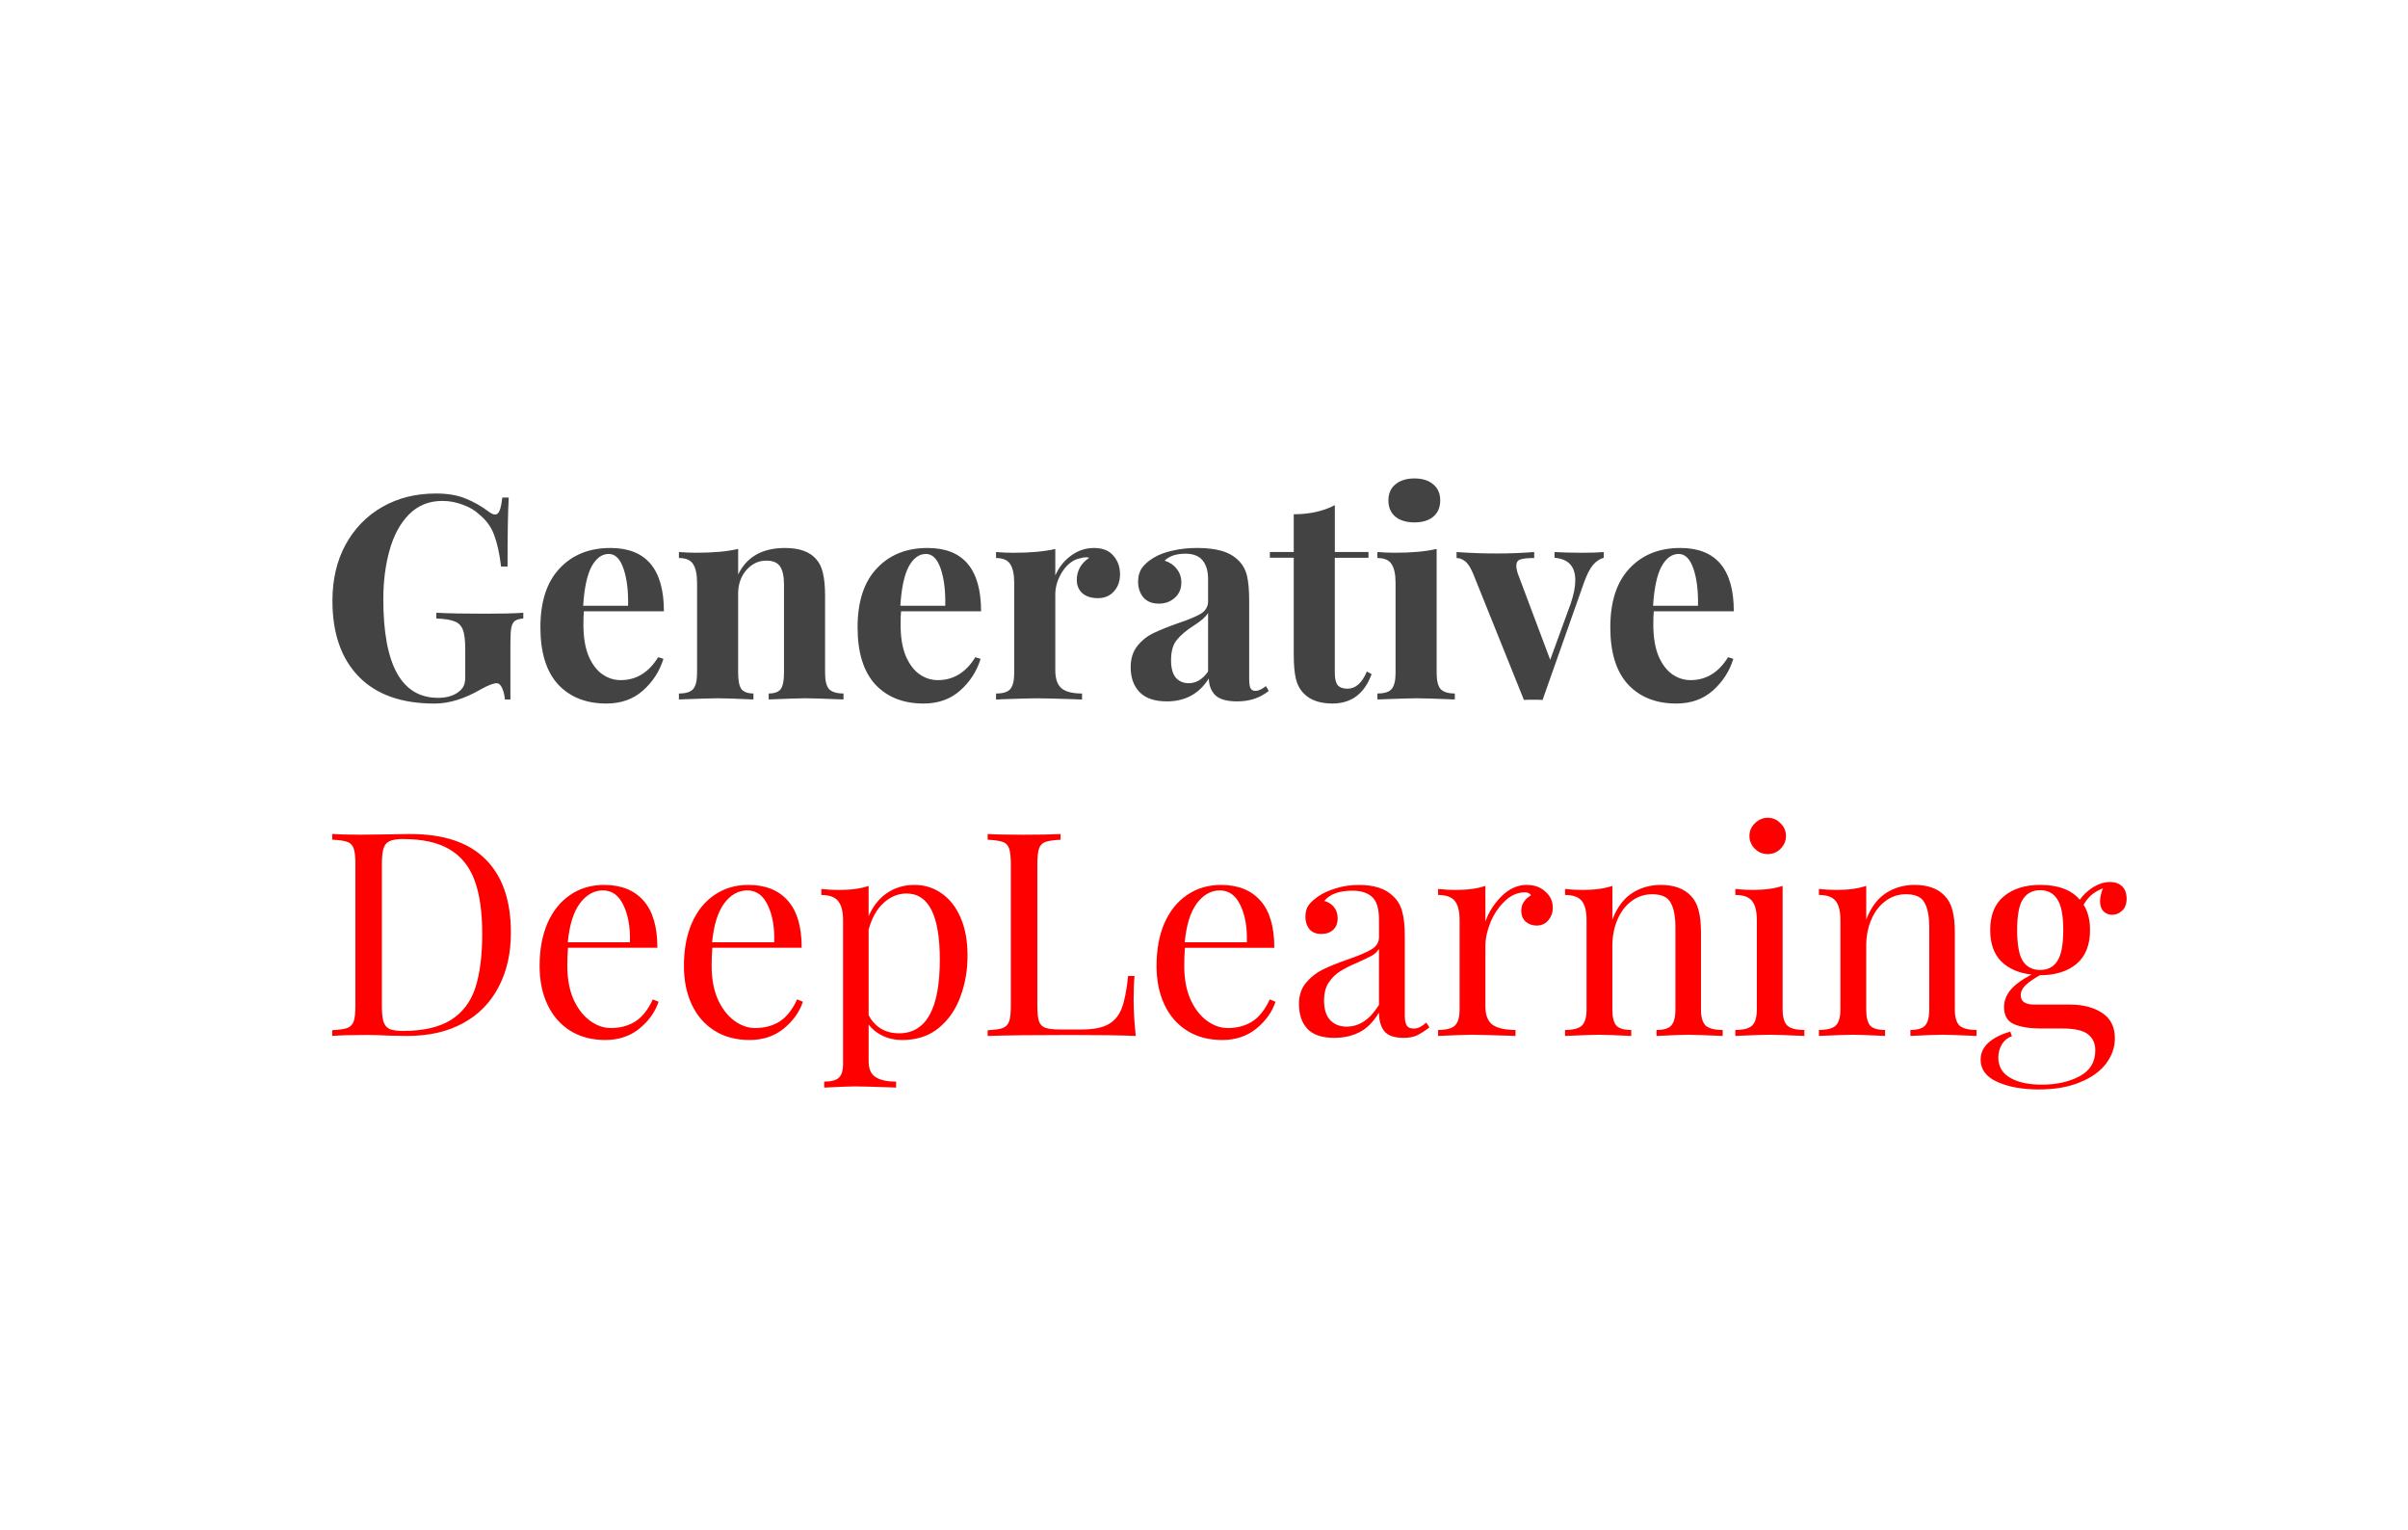
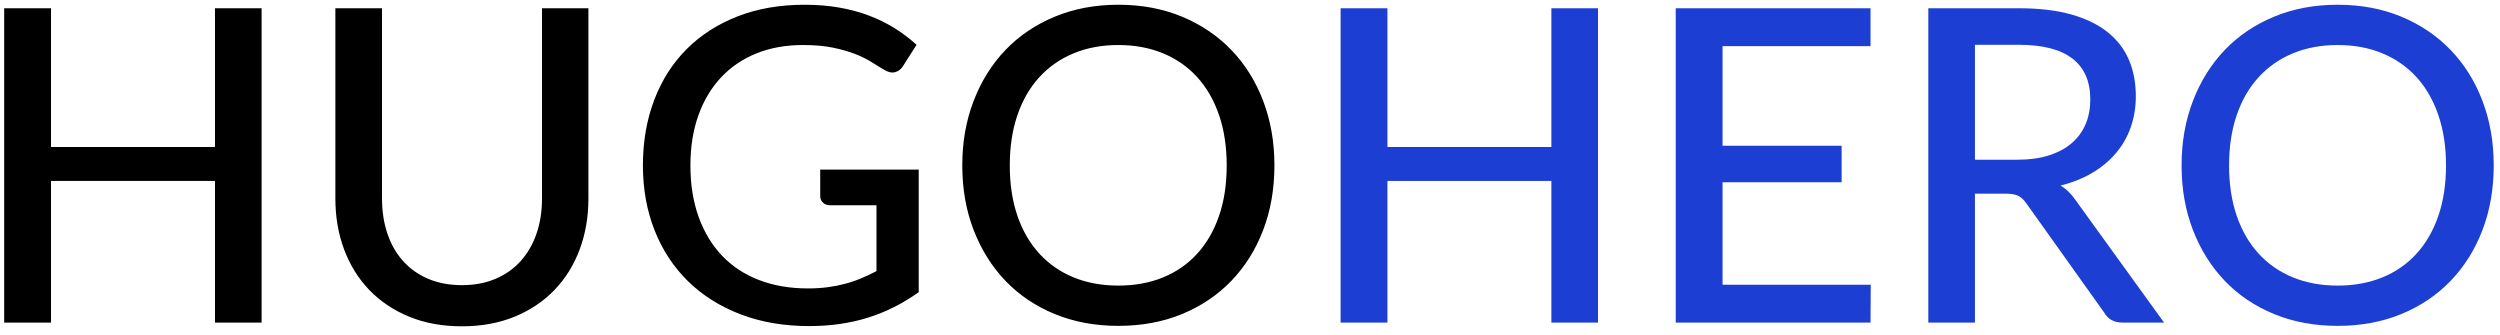
- <svg xmlns="http://www.w3.org/2000/svg" version="1.1" viewBox="0.0 0.0 157.504 100.0" fill="none" stroke="none" stroke-linecap="square" stroke-miterlimit="10">
-   <clipPath id="p.0">
-     <path d="m0 0l157.504 0l0 100.0l-157.504 0l0 -100.0z" clip-rule="nonzero" />
-   </clipPath>
-   <g clip-path="url(#p.0)">
-     <path fill="#000000" fill-opacity="0.0" d="m0 0l157.504 0l0 100.0l-157.504 0z" fill-rule="evenodd" />
-     <path fill="#000000" fill-opacity="0.0" d="m11.948 18.819l139.055 0l0 53.89l-139.055 0z" fill-rule="evenodd" />
-     <path fill="#434343" d="m28.51 32.27q1.156 0 1.938 0.328q0.797 0.312 1.562 0.891q0.219 0.156 0.375 0.156q0.188 0 0.297 -0.266q0.109 -0.266 0.172 -0.844l0.422 0q-0.078 1.266 -0.078 4.516l-0.422 0q-0.156 -1.281 -0.453 -2.062q-0.281 -0.781 -0.953 -1.328q-0.438 -0.422 -1.094 -0.656q-0.656 -0.25 -1.344 -0.25q-1.312 0 -2.188 0.891q-0.859 0.875 -1.266 2.344q-0.406 1.453 -0.406 3.188q0 6.453 3.578 6.453q0.828 0 1.328 -0.375q0.234 -0.172 0.344 -0.391q0.109 -0.219 0.109 -0.578l0 -1.828q0 -0.875 -0.156 -1.281q-0.156 -0.406 -0.547 -0.547q-0.375 -0.156 -1.188 -0.188l0 -0.375q1.156 0.062 3.188 0.062q1.656 0 2.5 -0.062l0 0.375q-0.375 0.031 -0.547 0.156q-0.156 0.109 -0.234 0.422q-0.062 0.312 -0.062 1.031l0 3.688l-0.359 0q-0.031 -0.391 -0.172 -0.719q-0.141 -0.344 -0.375 -0.344q-0.312 0 -1.016 0.391q-1.609 0.938 -3.047 0.938q-3.234 0 -4.953 -1.766q-1.719 -1.766 -1.719 -4.953q0 -2.094 0.859 -3.672q0.875 -1.594 2.406 -2.469q1.531 -0.875 3.5 -0.875zm12.087 12.203q1.531 0 2.453 -1.5l0.344 0.109q-0.375 1.219 -1.344 2.078q-0.953 0.844 -2.391 0.844q-1.984 0 -3.156 -1.25q-1.156 -1.266 -1.156 -3.734q0 -2.516 1.25 -3.844q1.25 -1.344 3.328 -1.344q3.5 0 3.5 4.141l-5.234 0q-0.031 0.281 -0.031 0.875q0 1.234 0.344 2.062q0.359 0.812 0.906 1.188q0.547 0.375 1.188 0.375zm-0.781 -8.25q-0.672 0 -1.125 0.828q-0.438 0.828 -0.547 2.562l2.938 0q0.031 -1.469 -0.297 -2.422q-0.328 -0.969 -0.969 -0.969zm11.525 -0.391q1.422 0 2.047 0.734q0.312 0.344 0.438 0.906q0.141 0.562 0.141 1.516l0 5.016q0 0.766 0.266 1.062q0.281 0.281 0.938 0.281l0 0.391q-1.875 -0.078 -2.469 -0.078q-0.562 0 -2.422 0.078l0 -0.391q0.562 0 0.781 -0.281q0.219 -0.297 0.219 -1.062l0 -5.797q0 -0.766 -0.25 -1.156q-0.25 -0.391 -0.906 -0.391q-0.766 0 -1.312 0.625q-0.531 0.625 -0.531 1.531l0 5.188q0 0.766 0.219 1.062q0.234 0.281 0.781 0.281l0 0.391q-1.703 -0.078 -2.312 -0.078q-0.547 0 -2.562 0.078l0 -0.391q0.672 0 0.922 -0.281q0.266 -0.297 0.266 -1.062l0 -5.875q0 -0.859 -0.266 -1.25q-0.25 -0.391 -0.922 -0.391l0 -0.391q0.594 0.047 1.156 0.047q1.656 0 2.719 -0.25l0 1.672q0.844 -1.734 3.062 -1.734zm10.002 8.641q1.531 0 2.453 -1.5l0.344 0.109q-0.375 1.219 -1.344 2.078q-0.953 0.844 -2.391 0.844q-1.984 0 -3.156 -1.25q-1.156 -1.266 -1.156 -3.734q0 -2.516 1.25 -3.844q1.25 -1.344 3.328 -1.344q3.5 0 3.5 4.141l-5.234 0q-0.031 0.281 -0.031 0.875q0 1.234 0.344 2.062q0.359 0.812 0.906 1.188q0.547 0.375 1.188 0.375zm-0.781 -8.25q-0.672 0 -1.125 0.828q-0.438 0.828 -0.547 2.562l2.938 0q0.031 -1.469 -0.297 -2.422q-0.328 -0.969 -0.969 -0.969zm10.994 -0.391q0.844 0 1.266 0.5q0.438 0.5 0.438 1.219q0 0.688 -0.406 1.125q-0.391 0.438 -1.047 0.438q-0.641 0 -1.016 -0.328q-0.359 -0.328 -0.359 -0.859q0 -0.906 0.812 -1.453q-0.078 -0.031 -0.219 -0.031q-0.188 0 -0.297 0.047q-0.719 0.109 -1.219 0.859q-0.484 0.734 -0.484 1.531l0 4.938q0 0.859 0.422 1.203q0.422 0.328 1.328 0.328l0 0.391q-0.25 0 -0.422 -0.016q-1.906 -0.062 -2.547 -0.062q-0.5 0 -2.281 0.062q-0.156 0.016 -0.375 0.016l0 -0.391q0.672 0 0.922 -0.281q0.266 -0.297 0.266 -1.062l0 -5.875q0 -0.859 -0.266 -1.25q-0.25 -0.391 -0.922 -0.391l0 -0.391q0.594 0.047 1.156 0.047q1.656 0 2.719 -0.25l0 1.734q0.359 -0.812 1.031 -1.297q0.672 -0.5 1.5 -0.5zm4.759 10.031q-1.188 0 -1.781 -0.609q-0.578 -0.609 -0.578 -1.625q0 -0.844 0.438 -1.391q0.438 -0.547 1.062 -0.844q0.625 -0.297 1.594 -0.641q1.031 -0.344 1.5 -0.625q0.469 -0.297 0.469 -0.812l0 -1.453q0 -0.781 -0.359 -1.219q-0.359 -0.438 -1.125 -0.438q-0.891 0 -1.359 0.453q0.516 0.172 0.797 0.547q0.297 0.375 0.297 0.875q0 0.641 -0.438 1.016q-0.422 0.375 -1.031 0.375q-0.656 0 -1.016 -0.406q-0.344 -0.422 -0.344 -1.031q0 -0.531 0.25 -0.891q0.25 -0.359 0.766 -0.672q0.516 -0.312 1.25 -0.469q0.734 -0.172 1.609 -0.172q0.922 0 1.578 0.188q0.672 0.188 1.125 0.641q0.406 0.406 0.547 1.0q0.141 0.594 0.141 1.625l0 5.078q0 0.438 0.078 0.625q0.094 0.188 0.344 0.188q0.281 0 0.672 -0.312l0.188 0.312q-0.844 0.688 -2.062 0.688q-1.016 0 -1.438 -0.406q-0.406 -0.406 -0.422 -1.094q-0.938 1.5 -2.75 1.5zm1.438 -1.188q0.734 0 1.266 -0.766l0 -3.828q-0.219 0.375 -0.938 0.828q-0.734 0.469 -1.109 0.938q-0.375 0.453 -0.375 1.328q0 0.766 0.312 1.141q0.328 0.359 0.844 0.359zm9.555 -8.578l2.203 0l0 0.375l-2.203 0l0 7.531q0 0.562 0.188 0.797q0.203 0.234 0.641 0.234q0.797 0 1.266 -1.125l0.312 0.172q-0.703 1.922 -2.562 1.922q-1.219 0 -1.859 -0.641q-0.391 -0.391 -0.531 -0.969q-0.141 -0.594 -0.141 -1.625l0 -6.297l-1.562 0l0 -0.375l1.562 0l0 -2.469q1.547 0 2.688 -0.594l0 3.062zm5.208 -4.812q0.781 0 1.234 0.391q0.453 0.375 0.453 1.047q0 0.672 -0.453 1.062q-0.453 0.375 -1.234 0.375q-0.781 0 -1.25 -0.375q-0.453 -0.391 -0.453 -1.062q0 -0.672 0.453 -1.047q0.469 -0.391 1.25 -0.391zm1.453 12.719q0 0.766 0.266 1.062q0.281 0.281 0.922 0.281l0 0.391q-1.859 -0.078 -2.469 -0.078q-0.578 0 -2.594 0.078l0 -0.391q0.672 0 0.922 -0.281q0.266 -0.297 0.266 -1.062l0 -5.875q0 -0.859 -0.266 -1.25q-0.25 -0.391 -0.922 -0.391l0 -0.391q0.594 0.047 1.156 0.047q1.656 0 2.719 -0.25l0 8.109zm9.49 -7.859q0.953 0 1.438 -0.047l0 0.375q-0.391 0.109 -0.703 0.469q-0.297 0.359 -0.578 1.125l-2.719 7.703q-0.203 -0.016 -0.625 -0.016q-0.391 0 -0.594 0.016l-3.312 -8.234q-0.266 -0.641 -0.547 -0.844q-0.266 -0.203 -0.547 -0.203l0 -0.391q1.312 0.094 2.656 0.094q1.172 0 2.422 -0.094l0 0.391q-0.641 0 -0.906 0.094q-0.266 0.078 -0.266 0.438q0 0.156 0.094 0.469l2.125 5.656l1.344 -3.688q0.297 -0.875 0.297 -1.516q0 -1.359 -1.359 -1.469l0 -0.375q0.859 0.047 1.781 0.047zm7.119 8.328q1.531 0 2.453 -1.5l0.344 0.109q-0.375 1.219 -1.344 2.078q-0.953 0.844 -2.391 0.844q-1.984 0 -3.156 -1.25q-1.156 -1.266 -1.156 -3.734q0 -2.516 1.25 -3.844q1.25 -1.344 3.328 -1.344q3.5 0 3.5 4.141l-5.234 0q-0.031 0.281 -0.031 0.875q0 1.234 0.344 2.062q0.359 0.812 0.906 1.188q0.547 0.375 1.188 0.375zm-0.781 -8.25q-0.672 0 -1.125 0.828q-0.438 0.828 -0.547 2.562l2.938 0q0.031 -1.469 -0.297 -2.422q-0.328 -0.969 -0.969 -0.969z" fill-rule="nonzero" />
-     <path fill="#ff0000" d="m26.823 54.536q3.297 0 4.938 1.656q1.656 1.641 1.656 4.797q0 2.031 -0.812 3.563q-0.797 1.531 -2.328 2.359q-1.516 0.828 -3.625 0.828l-1.078 -0.016q-1.047 -0.047 -1.531 -0.047q-1.531 0 -2.312 0.062l0 -0.375q0.672 -0.031 0.984 -0.141q0.312 -0.125 0.422 -0.438q0.109 -0.312 0.109 -1.031l0 -9.25q0 -0.703 -0.109 -1.016q-0.109 -0.328 -0.422 -0.438q-0.312 -0.109 -0.984 -0.141l0 -0.375q0.656 0.047 1.812 0.047l1.578 -0.016q1.281 -0.031 1.703 -0.031zm-0.469 0.328q-0.578 0 -0.875 0.141q-0.281 0.125 -0.391 0.469q-0.109 0.328 -0.109 1.0l0 9.328q0 0.672 0.109 1.016q0.109 0.328 0.391 0.469q0.297 0.125 0.891 0.125q1.984 0 3.125 -0.719q1.141 -0.719 1.594 -2.094q0.453 -1.391 0.453 -3.531q0 -2.156 -0.5 -3.5q-0.5 -1.359 -1.641 -2.031q-1.125 -0.672 -3.047 -0.672zm16.723 10.641q-0.344 1.016 -1.266 1.766q-0.922 0.734 -2.219 0.734q-1.328 0 -2.297 -0.609q-0.969 -0.609 -1.484 -1.703q-0.516 -1.094 -0.516 -2.531q0 -1.609 0.516 -2.797q0.531 -1.203 1.484 -1.844q0.953 -0.656 2.219 -0.656q1.672 0 2.578 1.031q0.906 1.016 0.906 3.078l-5.844 0q-0.047 0.516 -0.047 1.188q0 1.234 0.391 2.156q0.406 0.906 1.062 1.406q0.672 0.5 1.391 0.5q0.906 0 1.594 -0.422q0.688 -0.438 1.156 -1.453l0.375 0.156zm-3.641 -7.281q-0.875 0 -1.516 0.859q-0.625 0.859 -0.781 2.531l4.062 0q0.047 -1.453 -0.422 -2.422q-0.453 -0.969 -1.344 -0.969zm13.081 7.281q-0.344 1.016 -1.266 1.766q-0.922 0.734 -2.219 0.734q-1.328 0 -2.297 -0.609q-0.969 -0.609 -1.484 -1.703q-0.516 -1.094 -0.516 -2.531q0 -1.609 0.516 -2.797q0.531 -1.203 1.484 -1.844q0.953 -0.656 2.219 -0.656q1.672 0 2.578 1.031q0.906 1.016 0.906 3.078l-5.844 0q-0.047 0.516 -0.047 1.188q0 1.234 0.391 2.156q0.406 0.906 1.062 1.406q0.672 0.5 1.391 0.5q0.906 0 1.594 -0.422q0.688 -0.438 1.156 -1.453l0.375 0.156zm-3.641 -7.281q-0.875 0 -1.516 0.859q-0.625 0.859 -0.781 2.531l4.062 0q0.047 -1.453 -0.422 -2.422q-0.453 -0.969 -1.344 -0.969zm10.94 -0.359q0.984 0 1.766 0.547q0.797 0.547 1.25 1.594q0.453 1.031 0.453 2.484q0 1.438 -0.469 2.688q-0.453 1.25 -1.422 2.047q-0.953 0.781 -2.391 0.781q-0.703 0 -1.281 -0.281q-0.578 -0.281 -0.906 -0.734l0 2.391q0 0.766 0.453 1.047q0.453 0.297 1.344 0.297l0 0.391l-0.422 -0.016q-1.734 -0.062 -2.266 -0.062q-0.438 0 -2.016 0.078l0 -0.391q0.688 0 0.953 -0.25q0.281 -0.25 0.281 -0.906l0 -9.406q0 -0.859 -0.328 -1.25q-0.312 -0.391 -1.094 -0.391l0 -0.391q0.578 0.062 1.156 0.062q1.188 0 1.938 -0.266l0 1.984q0.422 -0.984 1.203 -1.516q0.781 -0.531 1.797 -0.531zm-1.016 9.703q2.672 0 2.672 -4.813q0 -4.328 -2.172 -4.328q-0.828 0 -1.5 0.609q-0.672 0.609 -0.984 1.75l0 5.594q0.266 0.531 0.766 0.859q0.516 0.328 1.219 0.328zm10.566 -12.656q-0.672 0.031 -0.984 0.141q-0.312 0.109 -0.422 0.438q-0.109 0.312 -0.109 1.016l0 9.25q0 0.719 0.109 1.031q0.109 0.312 0.422 0.422q0.312 0.109 0.984 0.109l1.359 0q1.156 0 1.75 -0.328q0.609 -0.328 0.891 -1.047q0.281 -0.734 0.422 -2.125l0.422 0q-0.062 0.578 -0.062 1.531q0 1.062 0.141 2.391q-1.266 -0.062 -4.281 -0.062q-3.578 0 -5.406 0.062l0 -0.375q0.672 -0.031 0.984 -0.141q0.312 -0.125 0.422 -0.438q0.109 -0.312 0.109 -1.031l0 -9.25q0 -0.703 -0.109 -1.016q-0.109 -0.328 -0.422 -0.438q-0.312 -0.109 -0.984 -0.141l0 -0.375q0.781 0.047 2.391 0.047q1.5 0 2.375 -0.047l0 0.375zm14.064 10.594q-0.344 1.016 -1.266 1.766q-0.922 0.734 -2.219 0.734q-1.328 0 -2.297 -0.609q-0.969 -0.609 -1.484 -1.703q-0.516 -1.094 -0.516 -2.531q0 -1.609 0.516 -2.797q0.531 -1.203 1.484 -1.844q0.953 -0.656 2.219 -0.656q1.672 0 2.578 1.031q0.906 1.016 0.906 3.078l-5.844 0q-0.047 0.516 -0.047 1.188q0 1.234 0.391 2.156q0.406 0.906 1.062 1.406q0.672 0.5 1.391 0.5q0.906 0 1.594 -0.422q0.688 -0.438 1.156 -1.453l0.375 0.156zm-3.641 -7.281q-0.875 0 -1.516 0.859q-0.625 0.859 -0.781 2.531l4.062 0q0.047 -1.453 -0.422 -2.422q-0.453 -0.969 -1.344 -0.969zm7.487 9.641q-1.188 0 -1.75 -0.578q-0.562 -0.594 -0.562 -1.641q0 -0.828 0.453 -1.375q0.453 -0.547 1.078 -0.859q0.625 -0.312 1.656 -0.672q1.047 -0.359 1.547 -0.656q0.5 -0.297 0.5 -0.797l0 -1.156q0 -1.078 -0.453 -1.484q-0.453 -0.406 -1.281 -0.406q-1.312 0 -1.844 0.672q0.375 0.094 0.625 0.391q0.25 0.297 0.25 0.75q0 0.469 -0.297 0.75q-0.297 0.266 -0.766 0.266q-0.531 0 -0.797 -0.328q-0.25 -0.328 -0.25 -0.797q0 -0.453 0.203 -0.75q0.219 -0.297 0.656 -0.594q0.453 -0.312 1.141 -0.516q0.688 -0.219 1.516 -0.219q1.453 0 2.188 0.703q0.469 0.422 0.625 1.031q0.172 0.609 0.172 1.594l0 5.188q0 0.469 0.125 0.672q0.125 0.203 0.453 0.203q0.219 0 0.406 -0.094q0.203 -0.109 0.422 -0.297l0.203 0.312q-0.484 0.375 -0.828 0.531q-0.344 0.156 -0.859 0.156q-0.906 0 -1.266 -0.438q-0.344 -0.453 -0.344 -1.219q-0.562 0.938 -1.297 1.297q-0.719 0.359 -1.625 0.359zm0.812 -0.734q1.234 0 2.109 -1.422l0 -3.656q-0.172 0.266 -0.469 0.438q-0.297 0.156 -0.906 0.438q-0.719 0.297 -1.156 0.578q-0.438 0.266 -0.75 0.734q-0.312 0.453 -0.312 1.188q0 0.844 0.406 1.281q0.406 0.422 1.078 0.422zm11.775 -9.266q0.75 0 1.219 0.438q0.484 0.422 0.484 1.047q0 0.484 -0.297 0.828q-0.281 0.344 -0.766 0.344q-0.422 0 -0.719 -0.266q-0.281 -0.266 -0.281 -0.703q0 -0.625 0.641 -1.016q-0.125 -0.188 -0.391 -0.188q-0.734 0 -1.328 0.578q-0.594 0.562 -0.938 1.391q-0.328 0.812 -0.328 1.547l0 3.953q0 0.859 0.484 1.203q0.5 0.328 1.484 0.328l0 0.391l-0.438 -0.016q-1.906 -0.062 -2.422 -0.062q-0.5 0 -2.203 0.078l0 -0.391q0.781 0 1.094 -0.281q0.312 -0.297 0.312 -1.062l0 -5.844q0 -0.859 -0.312 -1.25q-0.312 -0.391 -1.094 -0.391l0 -0.391q0.594 0.062 1.156 0.062q1.172 0 1.938 -0.266l0 2.328q0.328 -0.922 1.062 -1.656q0.75 -0.734 1.641 -0.734zm8.771 0q1.297 0 1.969 0.719q0.359 0.375 0.5 0.938q0.156 0.547 0.156 1.5l0 4.984q0 0.766 0.312 1.062q0.328 0.281 1.109 0.281l0 0.391q-1.719 -0.078 -2.234 -0.078q-0.531 0 -2.094 0.078l0 -0.391q0.688 0 0.953 -0.281q0.281 -0.297 0.281 -1.062l0 -5.391q0 -1.047 -0.312 -1.594q-0.297 -0.547 -1.203 -0.547q-0.766 0 -1.359 0.453q-0.594 0.438 -0.922 1.219q-0.328 0.766 -0.328 1.719l0 4.141q0 0.766 0.266 1.062q0.266 0.281 0.969 0.281l0 0.391q-1.578 -0.078 -2.094 -0.078q-0.531 0 -2.234 0.078l0 -0.391q0.781 0 1.094 -0.281q0.312 -0.297 0.312 -1.062l0 -5.844q0 -0.859 -0.312 -1.25q-0.312 -0.391 -1.094 -0.391l0 -0.391q0.594 0.062 1.156 0.062q1.172 0 1.938 -0.266l0 2.203q0.469 -1.203 1.297 -1.734q0.828 -0.531 1.875 -0.531zm6.997 -4.391q0.484 0 0.828 0.359q0.359 0.344 0.359 0.828q0 0.484 -0.359 0.844q-0.344 0.344 -0.828 0.344q-0.484 0 -0.844 -0.344q-0.359 -0.359 -0.359 -0.844q0 -0.484 0.359 -0.828q0.359 -0.359 0.844 -0.359zm0.969 12.531q0 0.766 0.312 1.062q0.312 0.281 1.109 0.281l0 0.391q-1.719 -0.078 -2.266 -0.078q-0.547 0 -2.25 0.078l0 -0.391q0.781 0 1.094 -0.281q0.312 -0.297 0.312 -1.062l0 -5.844q0 -0.859 -0.312 -1.25q-0.312 -0.391 -1.094 -0.391l0 -0.391q0.594 0.062 1.156 0.062q1.172 0 1.938 -0.266l0 8.078zm8.638 -8.141q1.297 0 1.969 0.719q0.359 0.375 0.5 0.938q0.156 0.547 0.156 1.5l0 4.984q0 0.766 0.312 1.062q0.328 0.281 1.109 0.281l0 0.391q-1.719 -0.078 -2.234 -0.078q-0.531 0 -2.094 0.078l0 -0.391q0.688 0 0.953 -0.281q0.281 -0.297 0.281 -1.062l0 -5.391q0 -1.047 -0.312 -1.594q-0.297 -0.547 -1.203 -0.547q-0.766 0 -1.359 0.453q-0.594 0.438 -0.922 1.219q-0.328 0.766 -0.328 1.719l0 4.141q0 0.766 0.266 1.062q0.266 0.281 0.969 0.281l0 0.391q-1.578 -0.078 -2.094 -0.078q-0.531 0 -2.234 0.078l0 -0.391q0.781 0 1.094 -0.281q0.312 -0.297 0.312 -1.062l0 -5.844q0 -0.859 -0.312 -1.25q-0.312 -0.391 -1.094 -0.391l0 -0.391q0.594 0.062 1.156 0.062q1.172 0 1.938 -0.266l0 2.203q0.469 -1.203 1.297 -1.734q0.828 -0.531 1.875 -0.531zm12.92 1.953q-0.328 0 -0.562 -0.219q-0.234 -0.234 -0.234 -0.672q0 -0.359 0.188 -0.844q-0.484 0.203 -0.766 0.453q-0.281 0.25 -0.5 0.625q0.422 0.656 0.422 1.656q0 1.469 -0.891 2.219q-0.891 0.734 -2.375 0.734l-0.016 0q-0.609 0.344 -0.938 0.656q-0.312 0.297 -0.312 0.656q0 0.609 0.891 0.609l2.344 0q1.266 0 2.094 0.547q0.828 0.547 0.828 1.656q0 0.891 -0.578 1.656q-0.578 0.766 -1.703 1.219q-1.109 0.469 -2.703 0.469q-1.625 0 -2.719 -0.5q-1.078 -0.484 -1.078 -1.453q0 -0.625 0.5 -1.094q0.516 -0.469 1.438 -0.734l0.109 0.297q-0.406 0.141 -0.656 0.531q-0.234 0.391 -0.234 0.875q0 0.859 0.766 1.312q0.781 0.453 2.078 0.453q1.438 0 2.469 -0.547q1.031 -0.547 1.031 -1.703q0 -0.672 -0.484 -1.047q-0.469 -0.375 -1.688 -0.375l-1.375 0q-1.109 0 -1.766 -0.281q-0.656 -0.281 -0.656 -1.125q0 -0.578 0.406 -1.094q0.422 -0.516 1.391 -1.031q-1.219 -0.125 -1.969 -0.844q-0.734 -0.734 -0.734 -2.062q0 -1.469 0.891 -2.203q0.906 -0.75 2.375 -0.75q1.766 0 2.594 0.969q0.359 -0.5 0.891 -0.828q0.547 -0.328 1.094 -0.328q0.484 0 0.781 0.281q0.297 0.281 0.297 0.812q0 0.516 -0.297 0.781q-0.281 0.266 -0.641 0.266zm-4.719 3.609q0.75 0 1.125 -0.578q0.391 -0.594 0.391 -2.031q0 -1.438 -0.391 -2.016q-0.375 -0.594 -1.125 -0.594q-0.734 0 -1.125 0.594q-0.375 0.578 -0.375 2.016q0 1.438 0.375 2.031q0.391 0.578 1.125 0.578z" fill-rule="nonzero" />
+ <svg xmlns="http://www.w3.org/2000/svg" width="217px" height="29px" viewBox="0 0 217 29" version="1.1">
+   <defs />
+   <g id="Page-1" stroke="none" stroke-width="1" fill="none" fill-rule="evenodd">
+     <g id="logo">
+       <path d="M22.707,0.716 L22.707,28 L18.66,28 L18.66,15.707 L4.429,15.707 L4.429,28 L0.363,28 L0.363,0.716 L4.429,0.716 L4.429,12.762 L18.66,12.762 L18.66,0.716 L22.707,0.716 Z M40.092,24.751 C41.181,24.751 42.157,24.567 43.018,24.2 C43.879,23.833 44.608,23.317 45.203,22.651 C45.798,21.986 46.254,21.195 46.571,20.276 C46.888,19.358 47.046,18.342 47.046,17.227 L47.046,0.716 L51.074,0.716 L51.074,17.227 C51.074,18.823 50.821,20.299 50.314,21.654 C49.807,23.009 49.079,24.181 48.129,25.169 C47.179,26.157 46.026,26.93 44.671,27.487 C43.316,28.044 41.789,28.323 40.092,28.323 C38.395,28.323 36.868,28.044 35.513,27.487 C34.158,26.93 33.005,26.157 32.055,25.169 C31.105,24.181 30.377,23.009 29.87,21.654 C29.363,20.299 29.11,18.823 29.11,17.227 L29.11,0.716 L33.157,0.716 L33.157,17.208 C33.157,18.323 33.312,19.342 33.623,20.267 C33.933,21.192 34.386,21.986 34.981,22.651 C35.576,23.317 36.305,23.833 37.166,24.2 C38.027,24.567 39.003,24.751 40.092,24.751 Z M79.745,14.719 L79.745,25.359 C78.364,26.347 76.895,27.085 75.337,27.573 C73.779,28.06 72.082,28.304 70.245,28.304 C68.041,28.304 66.049,27.962 64.269,27.278 C62.49,26.594 60.973,25.638 59.719,24.409 C58.465,23.18 57.499,21.711 56.822,20.001 C56.144,18.291 55.805,16.41 55.805,14.358 C55.805,12.293 56.131,10.403 56.783,8.687 C57.436,6.97 58.37,5.501 59.586,4.279 C60.802,3.056 62.274,2.106 64.004,1.429 C65.733,0.751 67.674,0.412 69.827,0.412 C70.916,0.412 71.926,0.494 72.858,0.659 C73.789,0.824 74.653,1.058 75.451,1.362 C76.249,1.666 76.987,2.03 77.665,2.454 C78.342,2.879 78.972,3.357 79.555,3.889 L78.396,5.713 C78.219,6.004 77.984,6.188 77.693,6.264 C77.402,6.34 77.085,6.27 76.743,6.055 C76.414,5.865 76.05,5.643 75.65,5.39 C75.251,5.137 74.777,4.902 74.225,4.687 C73.674,4.472 73.032,4.288 72.297,4.136 C71.562,3.984 70.695,3.908 69.694,3.908 C68.199,3.908 66.85,4.152 65.647,4.639 C64.444,5.127 63.418,5.827 62.569,6.739 C61.72,7.651 61.068,8.75 60.612,10.036 C60.156,11.321 59.928,12.762 59.928,14.358 C59.928,16.03 60.169,17.528 60.65,18.852 C61.131,20.175 61.812,21.296 62.693,22.215 C63.573,23.133 64.643,23.833 65.903,24.314 C67.164,24.795 68.573,25.036 70.131,25.036 C70.739,25.036 71.306,25.001 71.832,24.931 C72.357,24.862 72.861,24.764 73.342,24.637 C73.823,24.51 74.289,24.352 74.739,24.162 C75.188,23.972 75.635,23.763 76.078,23.535 L76.078,17.816 L72.05,17.816 C71.797,17.816 71.591,17.74 71.433,17.588 C71.274,17.436 71.195,17.246 71.195,17.018 L71.195,14.719 L79.745,14.719 Z M110.62,14.358 C110.62,16.397 110.294,18.269 109.641,19.973 C108.989,21.676 108.068,23.145 106.877,24.381 C105.686,25.616 104.261,26.575 102.602,27.259 C100.943,27.943 99.1,28.285 97.073,28.285 C95.059,28.285 93.219,27.943 91.553,27.259 C89.888,26.575 88.463,25.616 87.278,24.381 C86.094,23.145 85.173,21.676 84.514,19.973 C83.855,18.269 83.526,16.397 83.526,14.358 C83.526,12.331 83.855,10.463 84.514,8.753 C85.173,7.043 86.094,5.571 87.278,4.335 C88.463,3.1 89.888,2.138 91.553,1.448 C93.219,0.757 95.059,0.412 97.073,0.412 C99.1,0.412 100.943,0.757 102.602,1.448 C104.261,2.138 105.686,3.1 106.877,4.335 C108.068,5.571 108.989,7.043 109.641,8.753 C110.294,10.463 110.62,12.331 110.62,14.358 Z M106.478,14.358 C106.478,12.737 106.256,11.28 105.813,9.988 C105.37,8.696 104.74,7.6 103.922,6.701 C103.105,5.802 102.118,5.111 100.959,4.63 C99.799,4.149 98.504,3.908 97.073,3.908 C95.642,3.908 94.347,4.149 93.188,4.63 C92.028,5.111 91.037,5.802 90.214,6.701 C89.391,7.6 88.757,8.696 88.314,9.988 C87.871,11.28 87.649,12.737 87.649,14.358 C87.649,15.992 87.871,17.452 88.314,18.738 C88.757,20.023 89.391,21.116 90.214,22.015 C91.037,22.914 92.028,23.601 93.188,24.076 C94.347,24.552 95.642,24.789 97.073,24.789 C98.504,24.789 99.799,24.552 100.959,24.076 C102.118,23.601 103.105,22.914 103.922,22.015 C104.74,21.116 105.37,20.023 105.813,18.738 C106.256,17.452 106.478,15.992 106.478,14.358 Z" id="GENERATIVE" fill="#000000" />
+       <path d="M138.707,0.716 L138.707,28 L134.66,28 L134.66,15.707 L120.429,15.707 L120.429,28 L116.363,28 L116.363,0.716 L120.429,0.716 L120.429,12.762 L134.66,12.762 L134.66,0.716 L138.707,0.716 Z M162.381,24.713 L162.362,28 L145.452,28 L145.452,0.716 L162.362,0.716 L162.362,4.003 L149.518,4.003 L149.518,12.648 L159.854,12.648 L159.854,15.821 L149.518,15.821 L149.518,24.713 L162.381,24.713 Z M175.111,13.864 C176.15,13.864 177.065,13.737 177.857,13.484 C178.648,13.231 179.31,12.873 179.842,12.411 C180.374,11.948 180.773,11.397 181.039,10.758 C181.305,10.118 181.438,9.412 181.438,8.639 C181.438,7.068 180.922,5.884 179.889,5.086 C178.857,4.288 177.309,3.889 175.244,3.889 L171.425,3.889 L171.425,13.864 L175.111,13.864 Z M187.841,28 L184.231,28 C183.509,28 182.983,27.715 182.654,27.145 L175.909,17.683 C175.694,17.366 175.459,17.142 175.206,17.009 C174.953,16.875 174.573,16.809 174.066,16.809 L171.425,16.809 L171.425,28 L167.378,28 L167.378,0.716 L175.244,0.716 C177.005,0.716 178.521,0.896 179.794,1.258 C181.068,1.619 182.119,2.131 182.948,2.796 C183.778,3.462 184.392,4.263 184.792,5.2 C185.191,6.137 185.39,7.189 185.39,8.354 C185.39,9.304 185.244,10.197 184.953,11.033 C184.662,11.869 184.234,12.619 183.671,13.284 C183.107,13.95 182.42,14.523 181.609,15.004 C180.798,15.485 179.88,15.853 178.854,16.106 C179.361,16.41 179.798,16.834 180.165,17.379 L187.841,28 Z M216.455,14.358 C216.455,16.397 216.129,18.269 215.476,19.973 C214.824,21.676 213.903,23.145 212.712,24.381 C211.521,25.616 210.096,26.575 208.437,27.259 C206.778,27.943 204.935,28.285 202.908,28.285 C200.894,28.285 199.054,27.943 197.388,27.259 C195.723,26.575 194.298,25.616 193.113,24.381 C191.929,23.145 191.008,21.676 190.349,19.973 C189.69,18.269 189.361,16.397 189.361,14.358 C189.361,12.331 189.69,10.463 190.349,8.753 C191.008,7.043 191.929,5.571 193.113,4.335 C194.298,3.1 195.723,2.138 197.388,1.448 C199.054,0.757 200.894,0.412 202.908,0.412 C204.935,0.412 206.778,0.757 208.437,1.448 C210.096,2.138 211.521,3.1 212.712,4.335 C213.903,5.571 214.824,7.043 215.476,8.753 C216.129,10.463 216.455,12.331 216.455,14.358 Z M212.313,14.358 C212.313,12.737 212.091,11.28 211.648,9.988 C211.205,8.696 210.575,7.6 209.757,6.701 C208.94,5.802 207.953,5.111 206.793,4.63 C205.634,4.149 204.339,3.908 202.908,3.908 C201.477,3.908 200.182,4.149 199.023,4.63 C197.863,5.111 196.872,5.802 196.049,6.701 C195.226,7.6 194.592,8.696 194.149,9.988 C193.706,11.28 193.484,12.737 193.484,14.358 C193.484,15.992 193.706,17.452 194.149,18.738 C194.592,20.023 195.226,21.116 196.049,22.015 C196.872,22.914 197.863,23.601 199.023,24.076 C200.182,24.552 201.477,24.789 202.908,24.789 C204.339,24.789 205.634,24.552 206.793,24.076 C207.953,23.601 208.94,22.914 209.757,22.015 C210.575,21.116 211.205,20.023 211.648,18.738 C212.091,17.452 212.313,15.992 212.313,14.358 Z" id="DEEPLEARNING" fill="#1C3ED3" />
+     </g>
  </g>
</svg>
